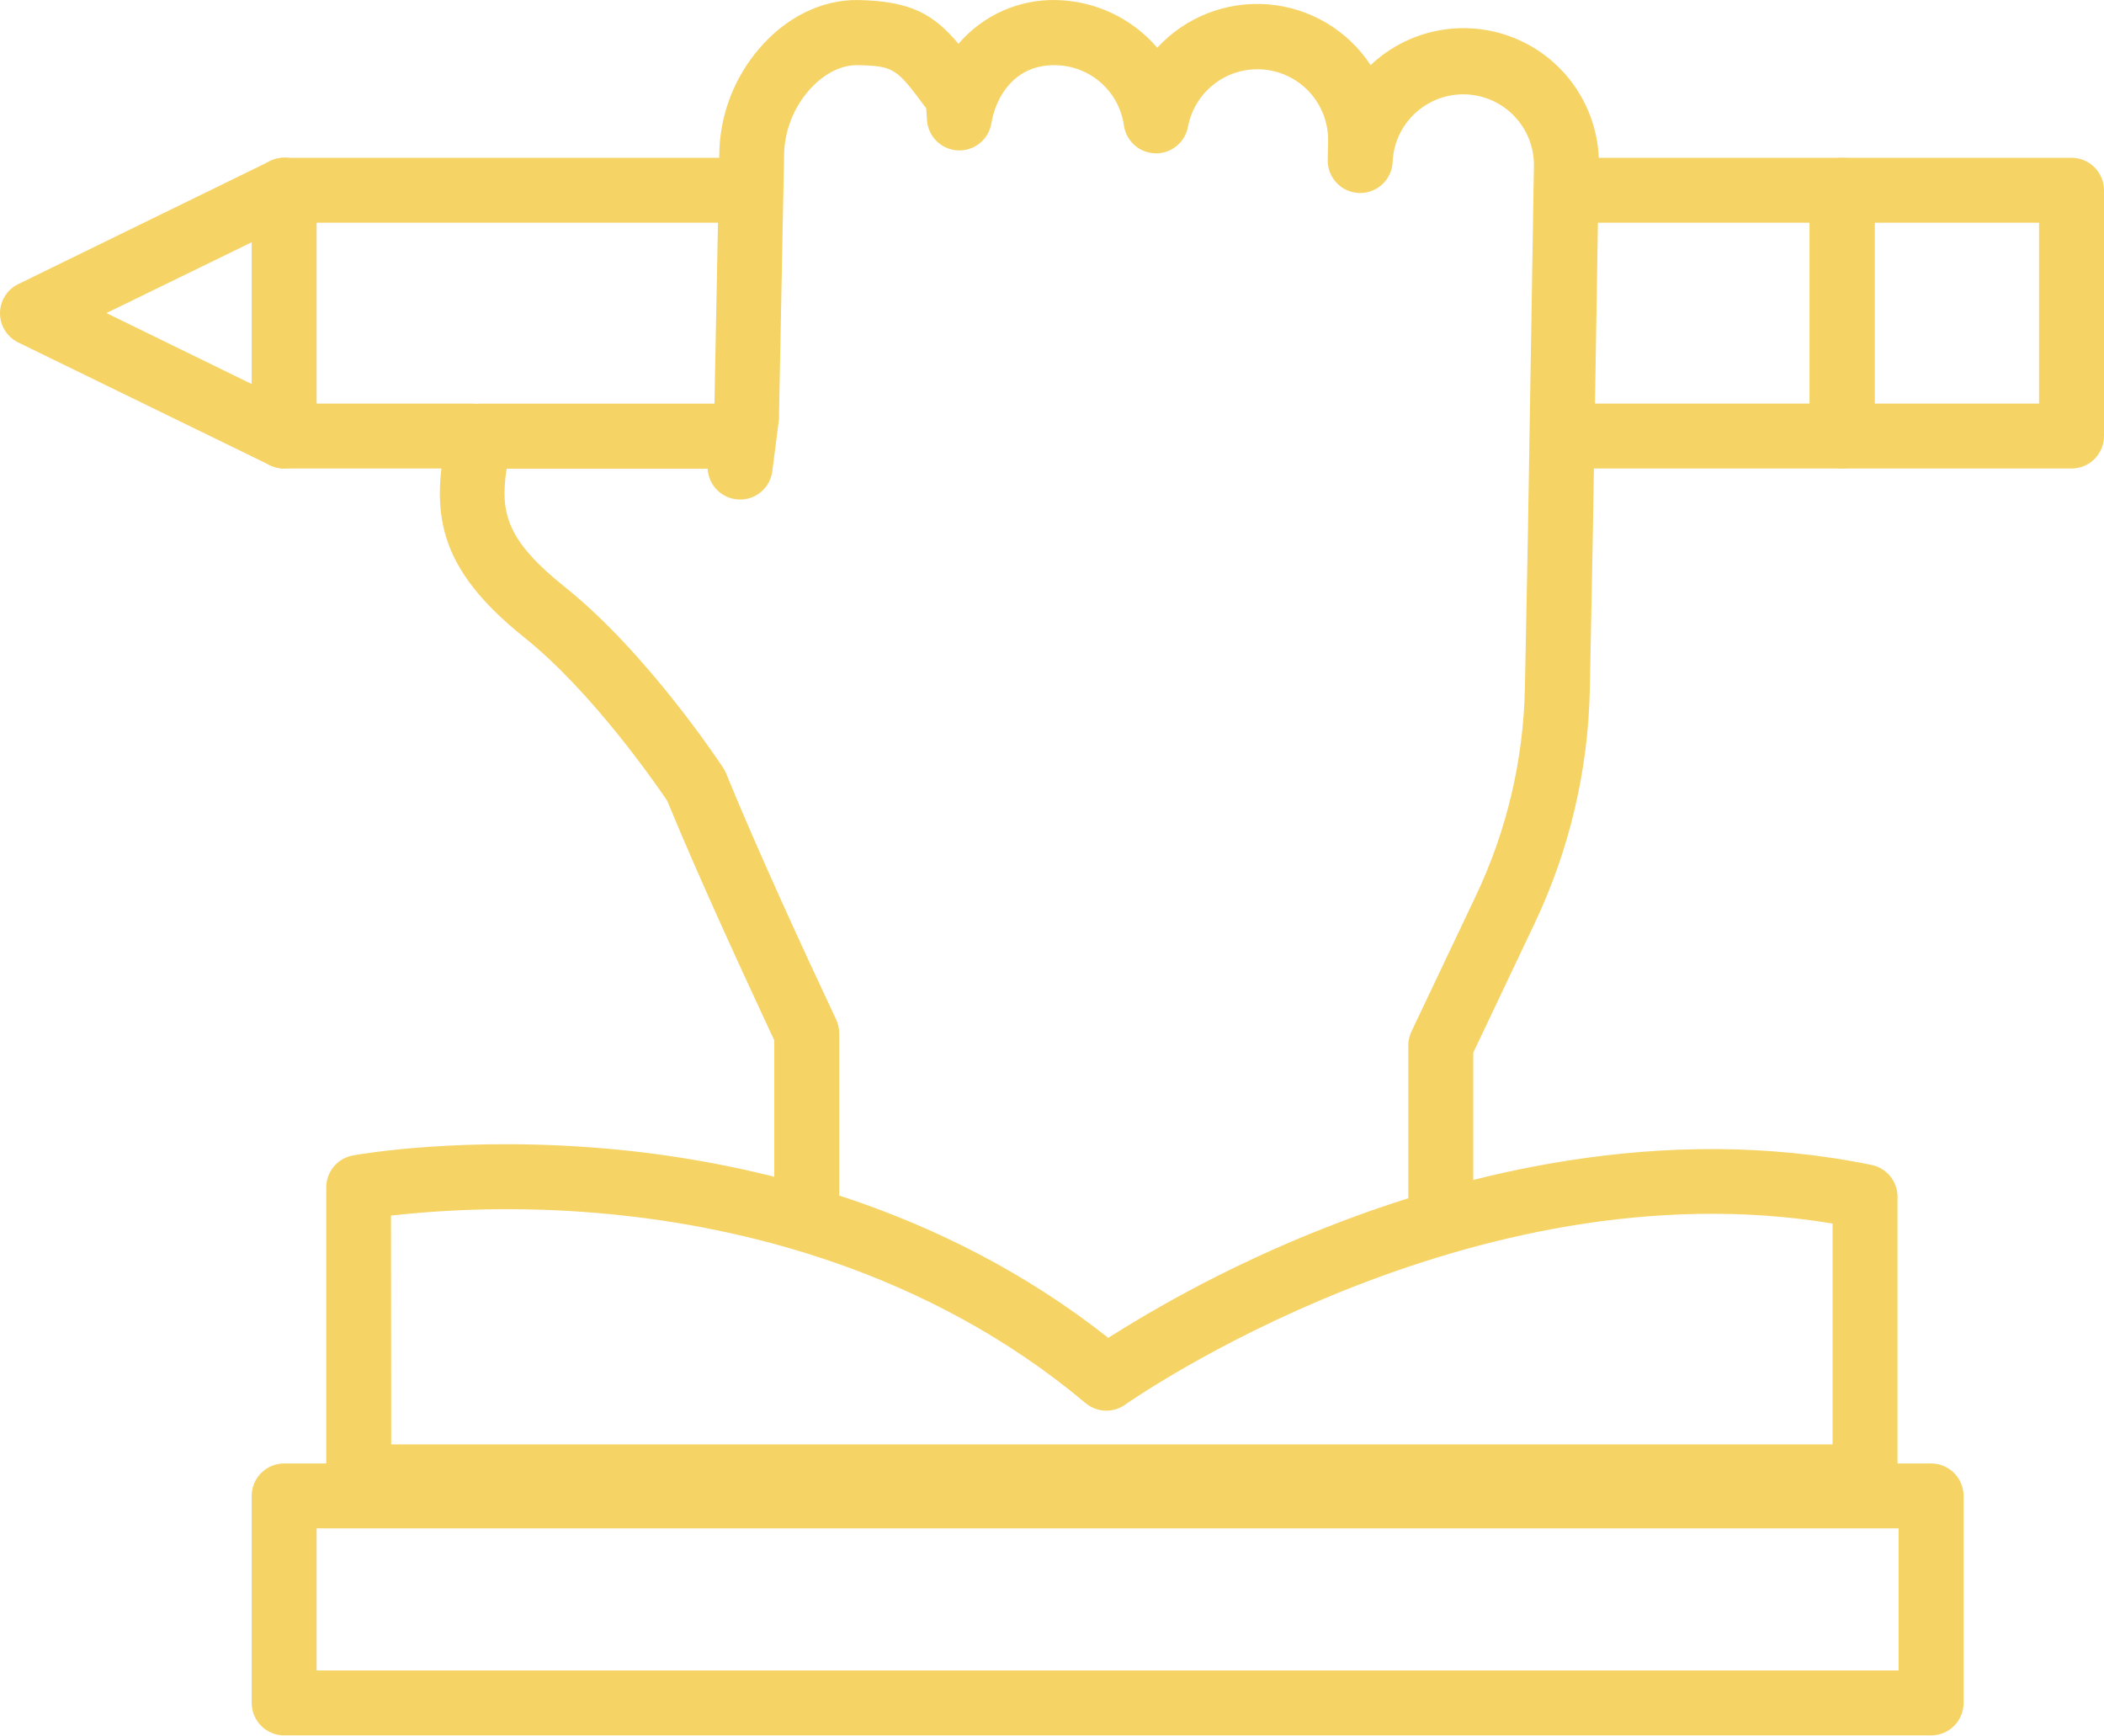
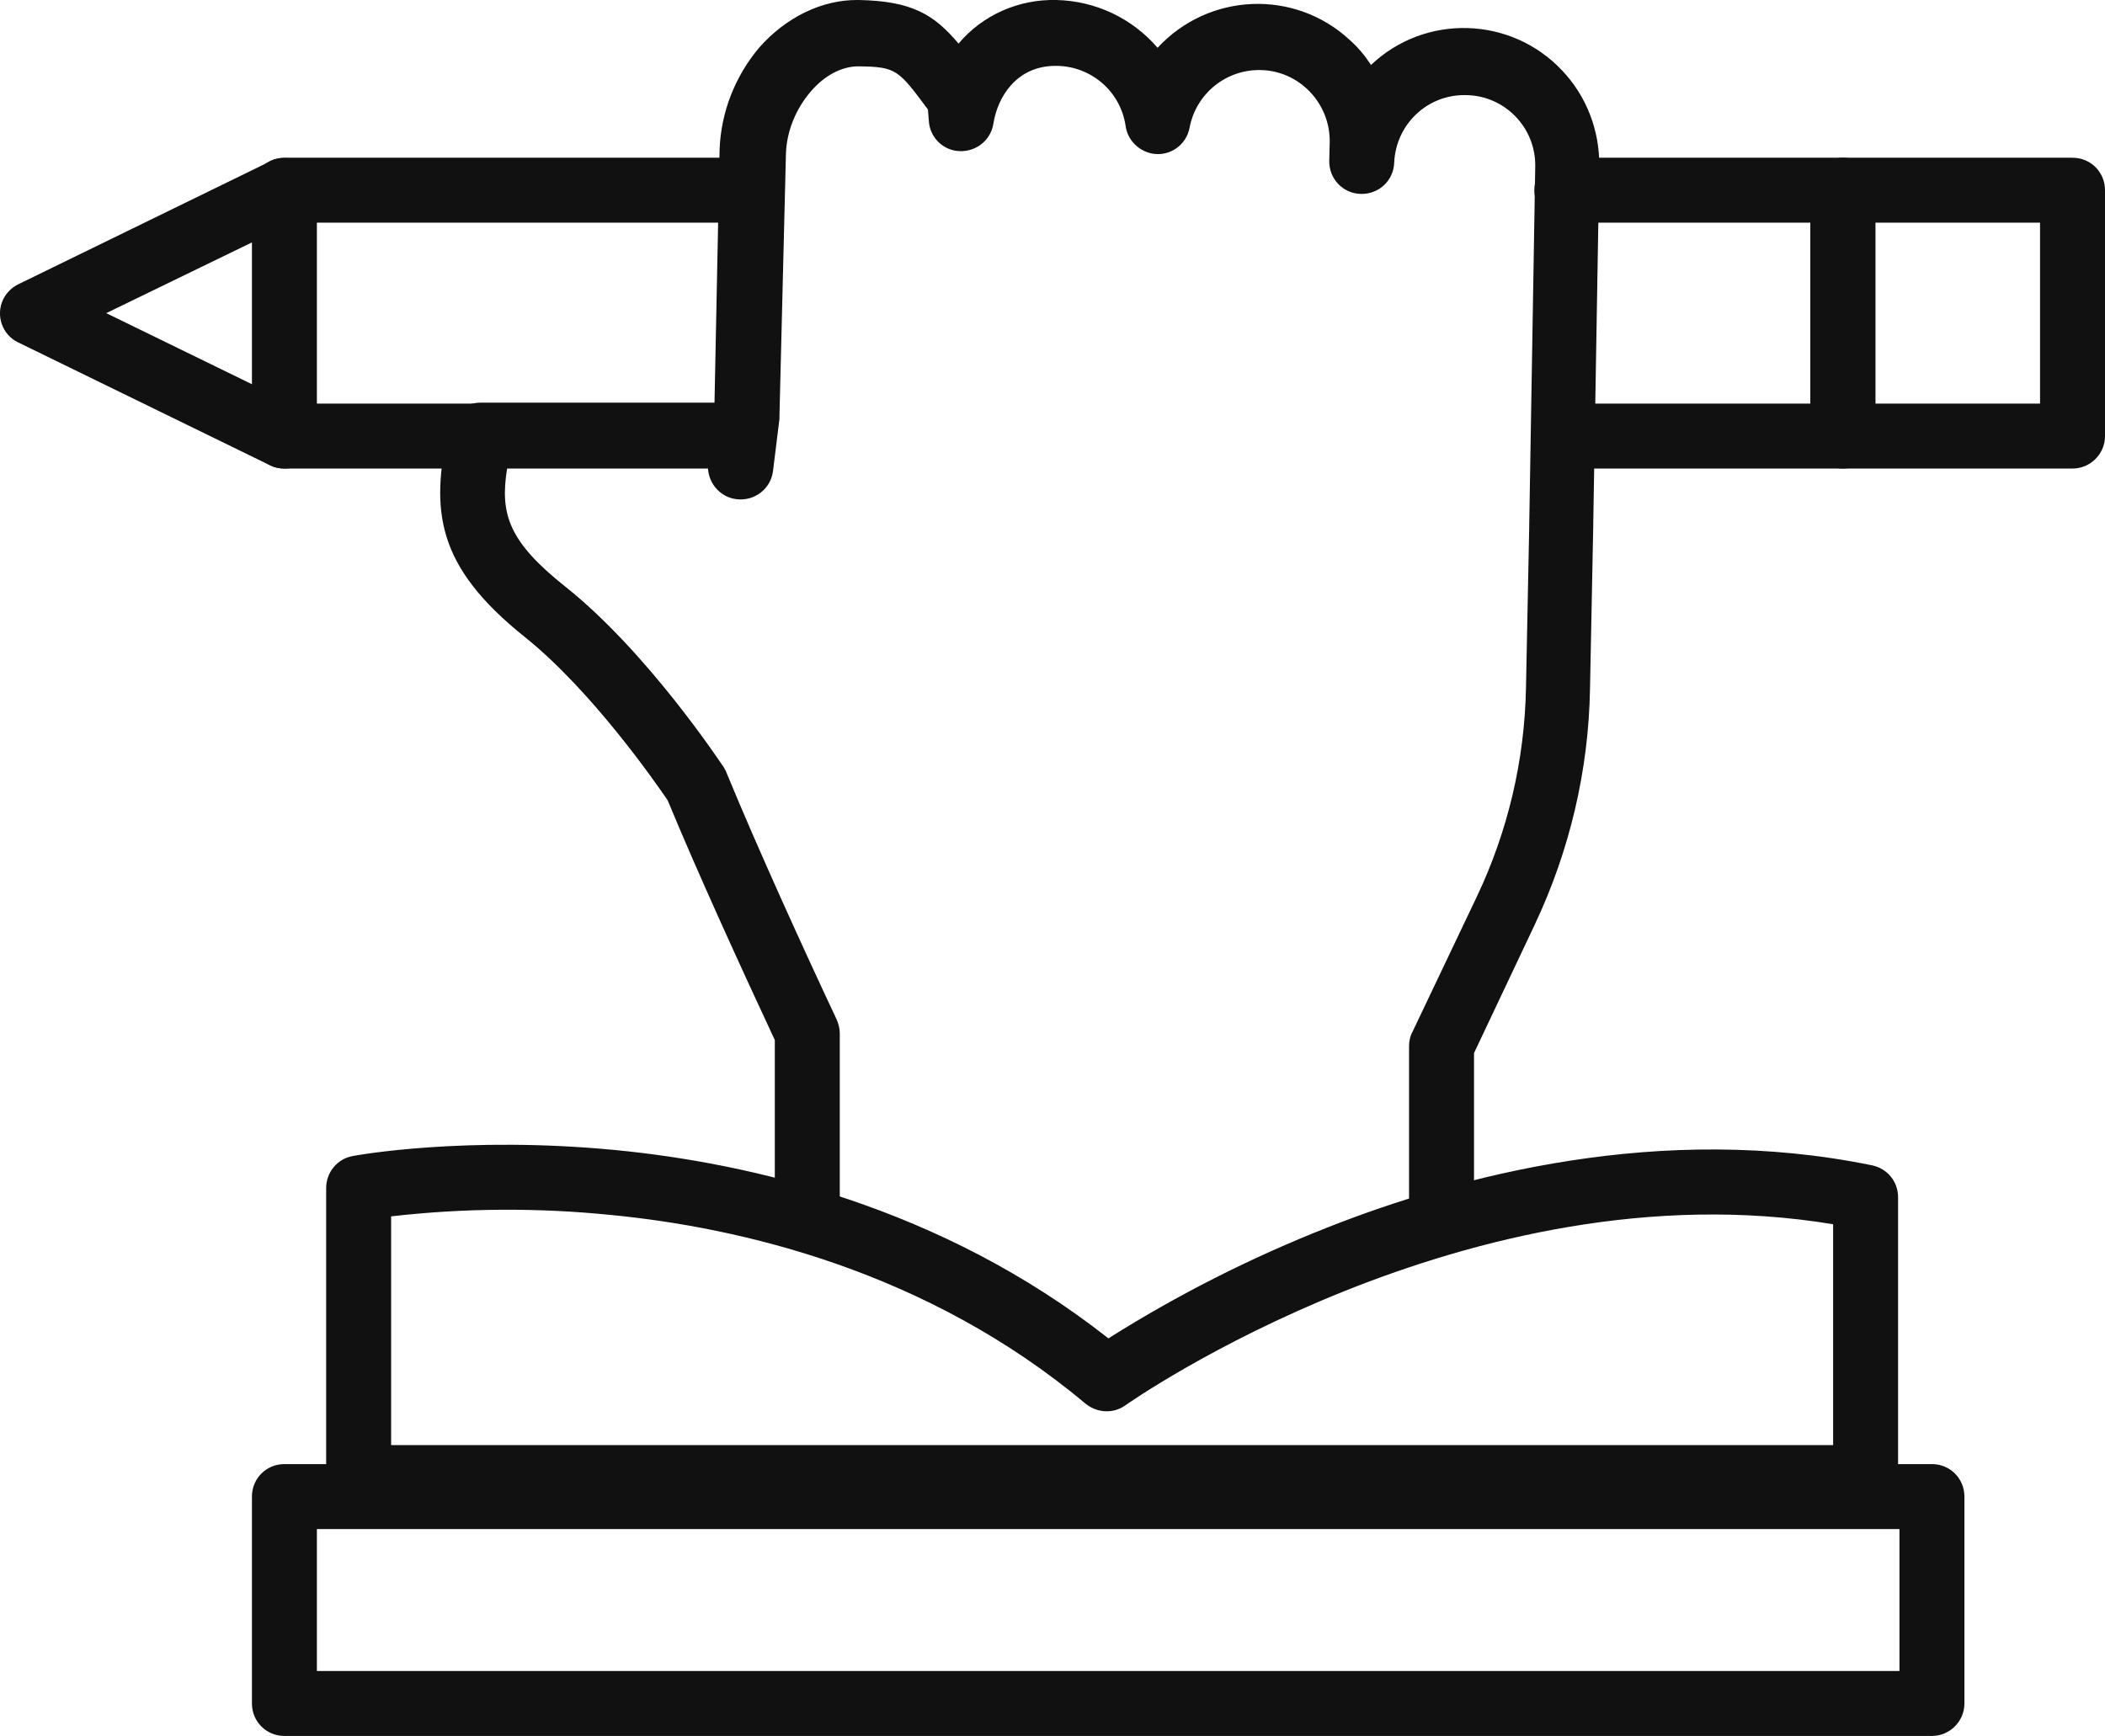
- <svg xmlns="http://www.w3.org/2000/svg" id="Capa_1" data-name="Capa 1" viewBox="0 0 453.66 374.23">
-   <defs>
-     <style>.cls-1{fill:#f6d365;}</style>
-   </defs>
-   <g id="Layer_3" data-name="Layer 3">
-     <path class="cls-1" d="M419.4,407.63H94.61a7,7,0,0,1-7-7V338.2a7,7,0,0,1,5.73-6.88c1-.18,24.34-4.38,56.6-1.3,28.78,2.75,70.12,12.08,106.28,40.63a277,277,0,0,1,47.17-23.89c28.57-11.26,72.13-22.71,117.43-13.39a7,7,0,0,1,5.58,6.86v60.4a7,7,0,0,1-7,7Zm-317.79-14H412.4V346c-78.4-13-151.77,38.51-152.52,39.05a7,7,0,0,1-8.57-.34C217.1,356,176.81,346.7,149,344a228.54,228.54,0,0,0-47.43.28Z" transform="translate(-17.26 -82.15)" />
-     <path class="cls-1" d="M433.64,456.38H78.53a7,7,0,0,1-7-7V404.74a7,7,0,0,1,7-7H433.64a7,7,0,0,1,7,7v44.64A7,7,0,0,1,433.64,456.38Zm-348.11-14H426.64V411.74H85.53Z" transform="translate(-17.26 -82.15)" />
-     <path class="cls-1" d="M327.92,352.71a7,7,0,0,1-7-7V307.6a7.06,7.06,0,0,1,.67-3l13.88-29.24a109.61,109.61,0,0,0,10.59-45l.68-34.8v-.32l1.26-77.4a15.24,15.24,0,0,0-30.46-.88,7,7,0,1,1-14-.38l.08-4a15.24,15.24,0,0,0-30.21-3.1,7,7,0,0,1-13.83-.39,15.1,15.1,0,0,0-14.82-12.88h-.31c-8.4,0-12.48,6.72-13.43,12.53a7,7,0,0,1-13.89-.69l-.16-2.54c-6.42-8.63-6.81-9.15-15-9.31-3.55,0-7.35,2-10.42,5.59a21.74,21.74,0,0,0-5.21,13.07l-1.11,56.87a4.57,4.57,0,0,1,0,.74l-1.45,11.33a7,7,0,0,1-13.93-.57H126.51c-1.57,9.85.37,15.76,12.59,25.54,17.69,14.14,33.42,37.94,34.08,38.95a6.78,6.78,0,0,1,.63,1.19c6.75,16.51,16.63,38,23.74,53.1a7.06,7.06,0,0,1,.66,3v39a7,7,0,0,1-14,0V306.5c-7-15-16.45-35.51-23.09-51.68-2.38-3.52-16.2-23.52-30.77-35.17-19-15.22-20.45-27.1-16.41-45a7,7,0,0,1,6.83-5.46h50.54l1.06-54.64A35.57,35.57,0,0,1,180.9,92.7c5.8-6.85,13.6-10.66,21.38-10.54,11.48.22,16.33,3.13,21.65,9.44A26.88,26.88,0,0,1,245,82.16a29.52,29.52,0,0,1,21.79,10.28,29.28,29.28,0,0,1,46,3.75A29.18,29.18,0,0,1,362,118.06l-1.26,77a2.29,2.29,0,0,1,0,.37l-.68,35.15a123.38,123.38,0,0,1-11.94,50.75l-13.2,27.83v36.53a7,7,0,0,1-7,7Z" transform="translate(-17.26 -82.15)" />
-     <path class="cls-1" d="M119.07,183.18H78.53a7,7,0,0,1-7-7v-53a7,7,0,0,1,7-7h97.41a7,7,0,0,1,0,14H85.53v39h33.54a7,7,0,0,1,0,14Z" transform="translate(-17.26 -82.15)" />
-     <path class="cls-1" d="M414.46,183.18H355a7,7,0,0,1,0-14h52.46v-39H355a7,7,0,0,1,0-14h59.46a7,7,0,0,1,7,7v53A7,7,0,0,1,414.46,183.18Z" transform="translate(-17.26 -82.15)" />
-     <path class="cls-1" d="M78.53,183.18a7,7,0,0,1-3.07-.71L21.19,156a7,7,0,0,1,0-12.58L75.46,116.9a7,7,0,1,1,6.33,12.49l-.19.09L40.21,149.66,81.6,169.89a7,7,0,0,1-3.07,13.29Z" transform="translate(-17.26 -82.15)" />
-     <path class="cls-1" d="M463.92,183.18H414.46a7,7,0,0,1-7-7v-53a7,7,0,0,1,7-7h49.46a7,7,0,0,1,7,7v53A7,7,0,0,1,463.92,183.18Zm-42.46-14h35.46v-39H421.46Z" transform="translate(-17.26 -82.15)" />
+ <svg xmlns="http://www.w3.org/2000/svg" version="1.1" id="Capa_1" x="0px" y="0px" viewBox="0 0 453.7 374.2" style="enable-background:new 0 0 453.7 374.2;" xml:space="preserve">
+   <style type="text/css">
+ 	.st0{fill:#111111;}
+ </style>
+   <g id="Layer_3">
+     <path class="st0" d="M402.1,325.5H77.3c-3.9,0-7-3.1-7-7v-62.4c0-3.4,2.4-6.3,5.7-6.9c1-0.2,24.3-4.4,56.6-1.3   c28.8,2.8,70.1,12.1,106.3,40.6c14.9-9.4,30.7-17.4,47.2-23.9c28.6-11.3,72.1-22.7,117.4-13.4c3.3,0.7,5.6,3.5,5.6,6.9v60.4   C409.1,322.3,406,325.5,402.1,325.5L402.1,325.5z M84.3,311.5h310.8v-47.6c-78.4-13-151.8,38.5-152.5,39c-2.6,1.9-6.1,1.7-8.6-0.3   c-34.2-28.7-74.5-38-102.3-40.7c-15.8-1.6-31.7-1.5-47.4,0.3L84.3,311.5z" />
+     <path class="st0" d="M416.4,374.2H61.3c-3.9,0-7-3.1-7-7v-44.6c0-3.9,3.1-7,7-7h355.1c3.9,0,7,3.1,7,7v44.6   C423.4,371.1,420.2,374.2,416.4,374.2z M68.3,360.2h341.1v-30.6H68.3L68.3,360.2z" />
+     <path class="st0" d="M310.7,270.6c-3.9,0-7-3.1-7-7v-38.1c0-1,0.2-2.1,0.7-3l13.9-29.2c6.7-14.1,10.3-29.4,10.6-45l0.7-34.8v-0.3   l1.3-77.4c0.1-8.4-6.7-15.3-15.1-15.3c-8.2-0.1-14.9,6.3-15.3,14.5c-0.1,3.9-3.3,6.9-7.2,6.8c-3.9-0.1-6.9-3.3-6.8-7.2l0.1-4   c0.1-8.4-6.6-15.4-15-15.5c-7.4-0.1-13.8,5.1-15.2,12.4c-0.7,3.8-4.3,6.3-8.1,5.6c-3-0.6-5.3-3-5.7-6c-1.1-7.4-7.4-12.8-14.8-12.9   h-0.3c-8.4,0-12.5,6.7-13.4,12.5c-0.6,3.8-4.2,6.4-8.1,5.8c-3.2-0.5-5.6-3.2-5.8-6.4l-0.2-2.5c-6.4-8.6-6.8-9.2-15-9.3   c-3.6,0-7.4,2-10.4,5.6c-3.1,3.7-5,8.3-5.2,13.1L168,89.6c0,0.2,0,0.5,0,0.7l-1.4,11.3c-0.5,3.8-4,6.5-7.9,6   c-3.3-0.4-5.9-3.2-6.1-6.6h-43.3c-1.6,9.9,0.4,15.8,12.6,25.5c17.7,14.1,33.4,37.9,34.1,38.9c0.2,0.4,0.5,0.8,0.6,1.2   c6.8,16.5,16.6,38,23.7,53.1c0.4,0.9,0.7,2,0.7,3v39c0,3.9-3.1,7-7,7s-7-3.1-7-7v-37.5c-7-15-16.4-35.5-23.1-51.7   c-2.4-3.5-16.2-23.5-30.8-35.2c-19-15.2-20.4-27.1-16.4-45c0.7-3.2,3.6-5.5,6.8-5.5h50.5l1.1-54.6c0.3-8,3.3-15.7,8.5-21.9   C169.4,3.7,177.2-0.1,185,0c11.5,0.2,16.3,3.1,21.6,9.4c5.2-6.2,13-9.6,21.1-9.4c8.4,0.2,16.3,3.9,21.8,10.3   c11-11.9,29.5-12.7,41.4-1.7c1.8,1.6,3.3,3.4,4.6,5.4c11.7-11.1,30.2-10.5,41.2,1.2c5.3,5.6,8.1,13,8,20.7l-1.3,77   c0,0.1,0,0.2,0,0.4l-0.7,35.2c-0.3,17.6-4.4,34.9-11.9,50.8L317.7,227v36.5C317.7,267.4,314.5,270.5,310.7,270.6L310.7,270.6z" />
+     <path class="st0" d="M101.8,101H61.3c-3.9,0-7-3.1-7-7V41c0-3.9,3.1-7,7-7h97.4c3.9,0,7,3.1,7,7s-3.1,7-7,7H68.3v39h33.5   c3.9,0,7,3.1,7,7S105.7,101,101.8,101z" />
+     <path class="st0" d="M397.2,101h-59.5c-3.9,0-7-3.1-7-7s3.1-7,7-7h52.5V48h-52.5c-3.9,0-7-3.1-7-7s3.1-7,7-7h59.5c3.9,0,7,3.1,7,7   v53C404.2,97.9,401.1,101,397.2,101z" />
+     <path class="st0" d="M61.3,101c-1.1,0-2.1-0.2-3.1-0.7L3.9,73.8C0.5,72.2-1,68,0.7,64.5c0.7-1.4,1.8-2.5,3.2-3.2l54.3-26.5   c3.4-1.7,7.7-0.4,9.4,3.1c1.7,3.4,0.4,7.7-3.1,9.4l-0.2,0.1L22.9,67.5l41.4,20.2c3.5,1.7,4.9,5.9,3.2,9.4   C66.4,99.5,63.9,101,61.3,101z" />
+     <path class="st0" d="M446.7,101h-49.5c-3.9,0-7-3.1-7-7V41c0-3.9,3.1-7,7-7h49.5c3.9,0,7,3.1,7,7v53   C453.7,97.9,450.5,101,446.7,101z M404.2,87h35.5V48h-35.5L404.2,87z" />
  </g>
</svg>
